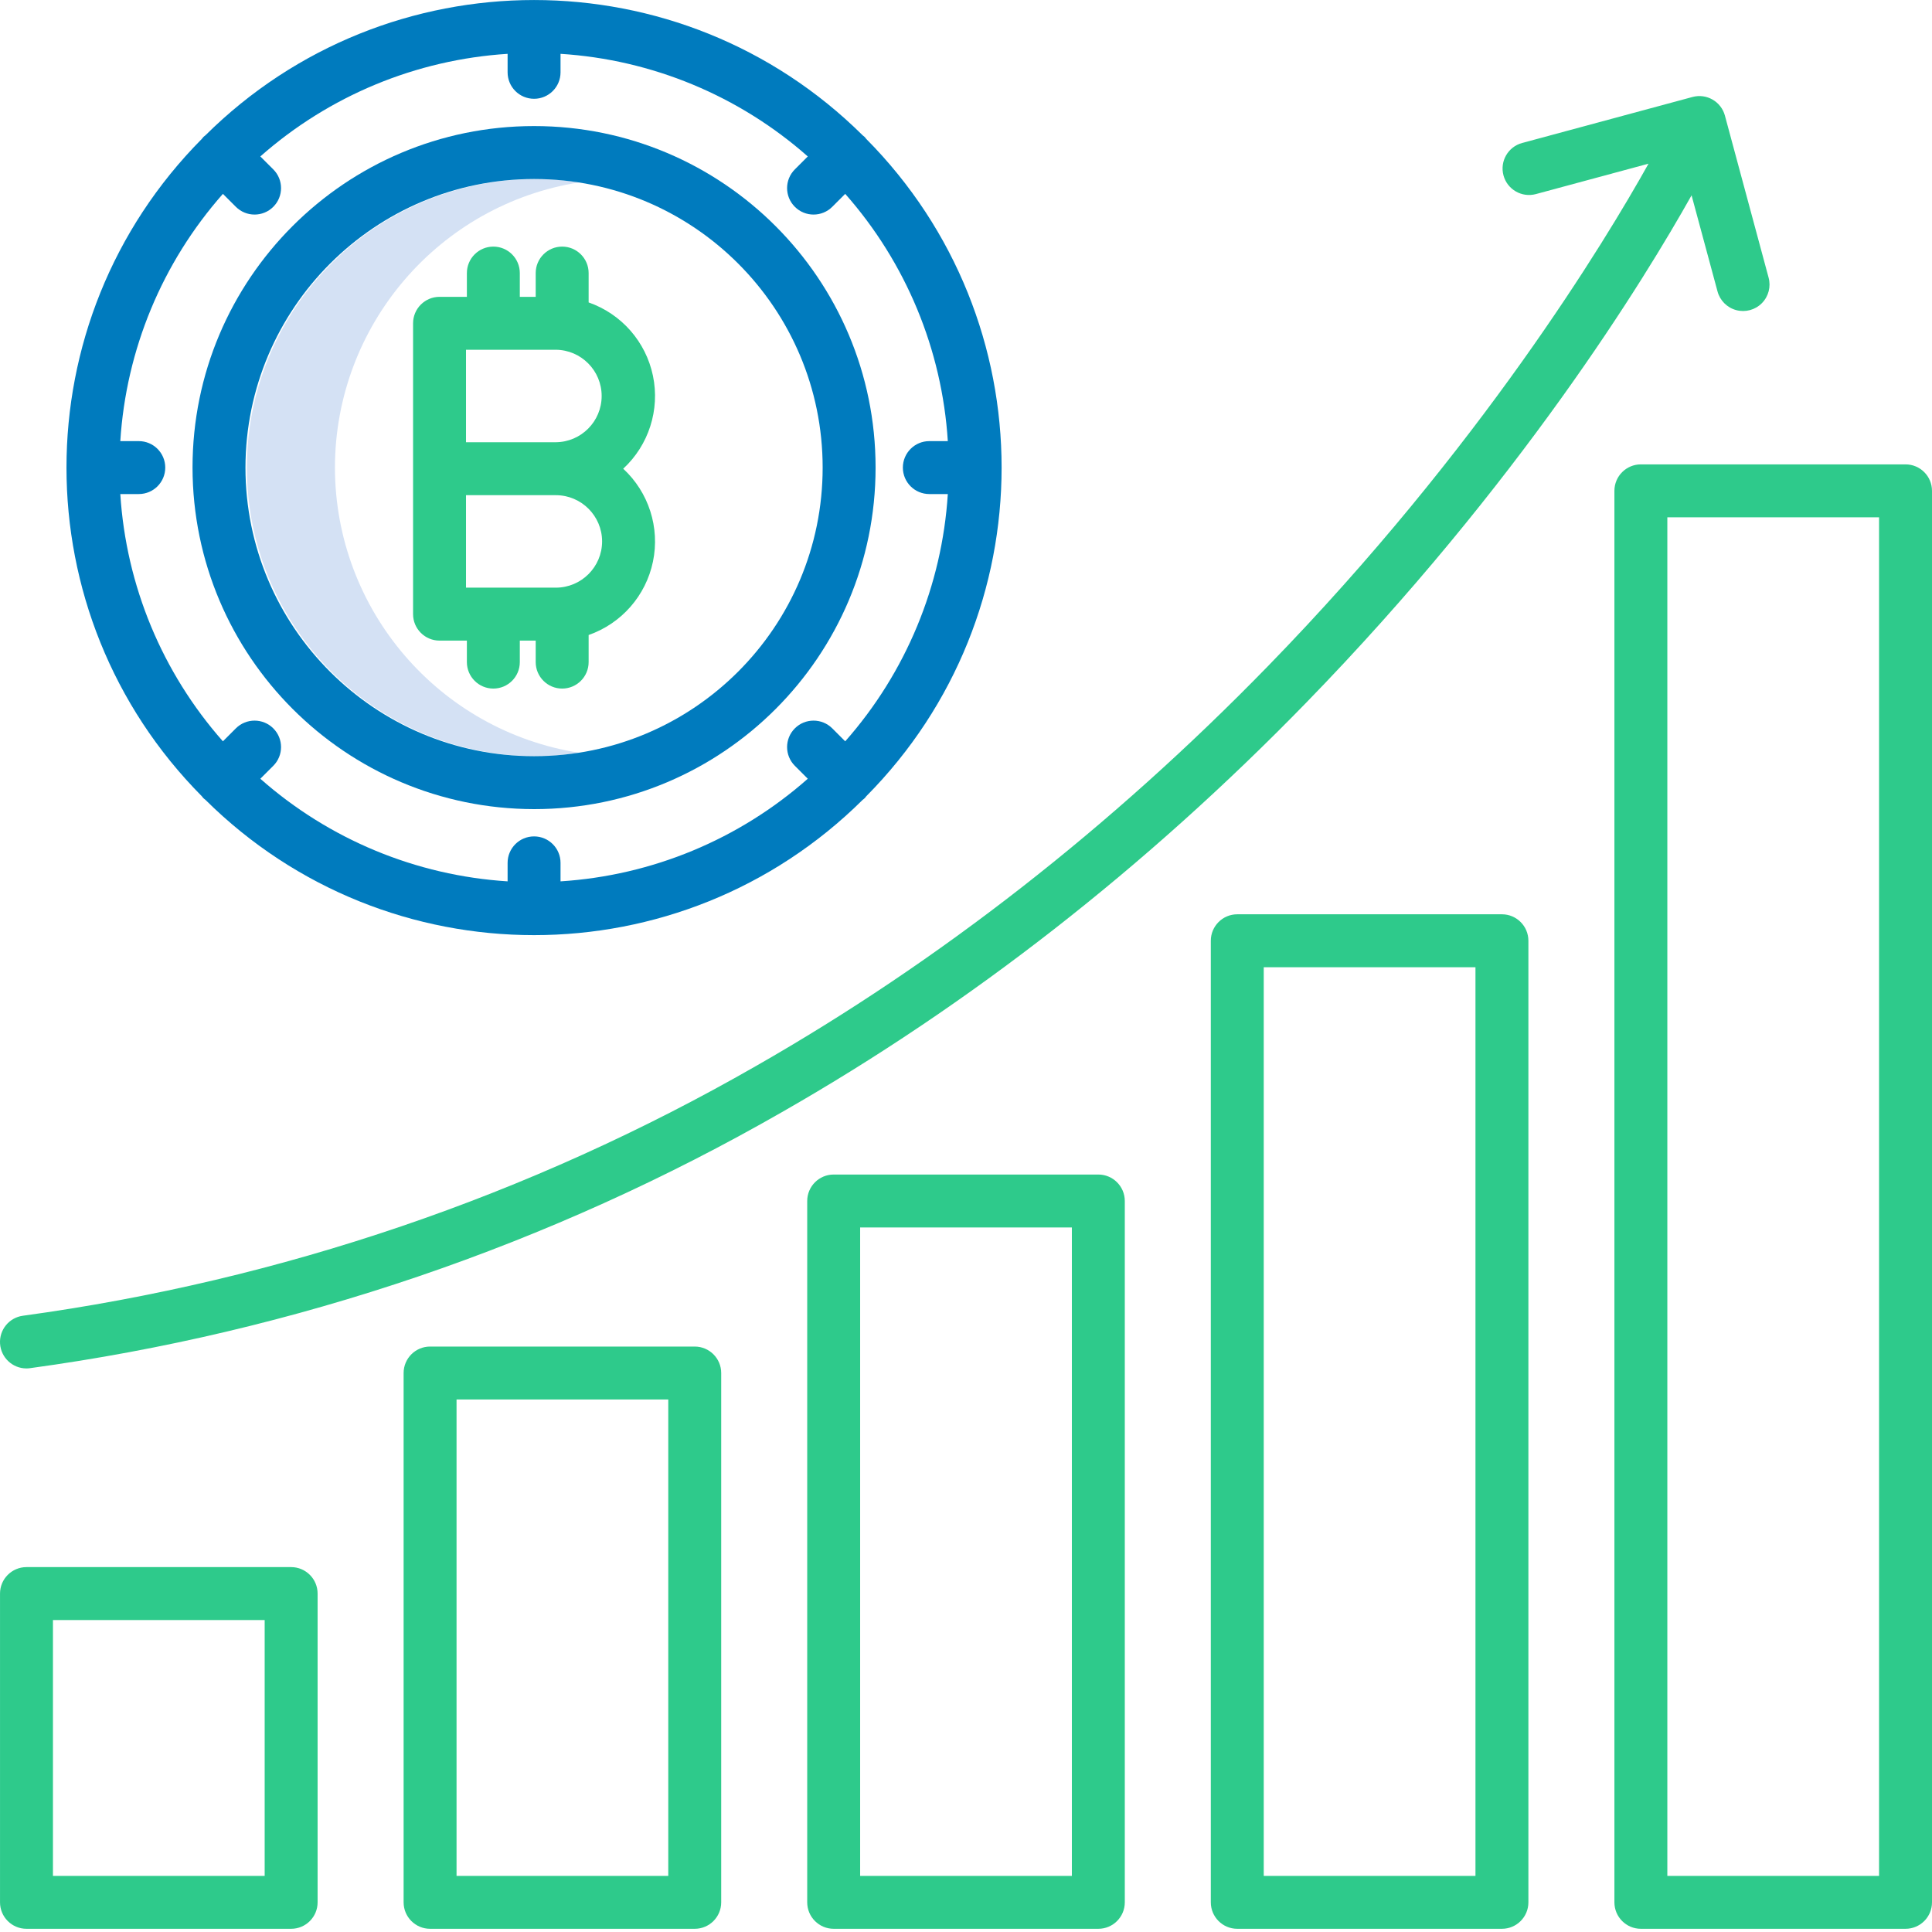
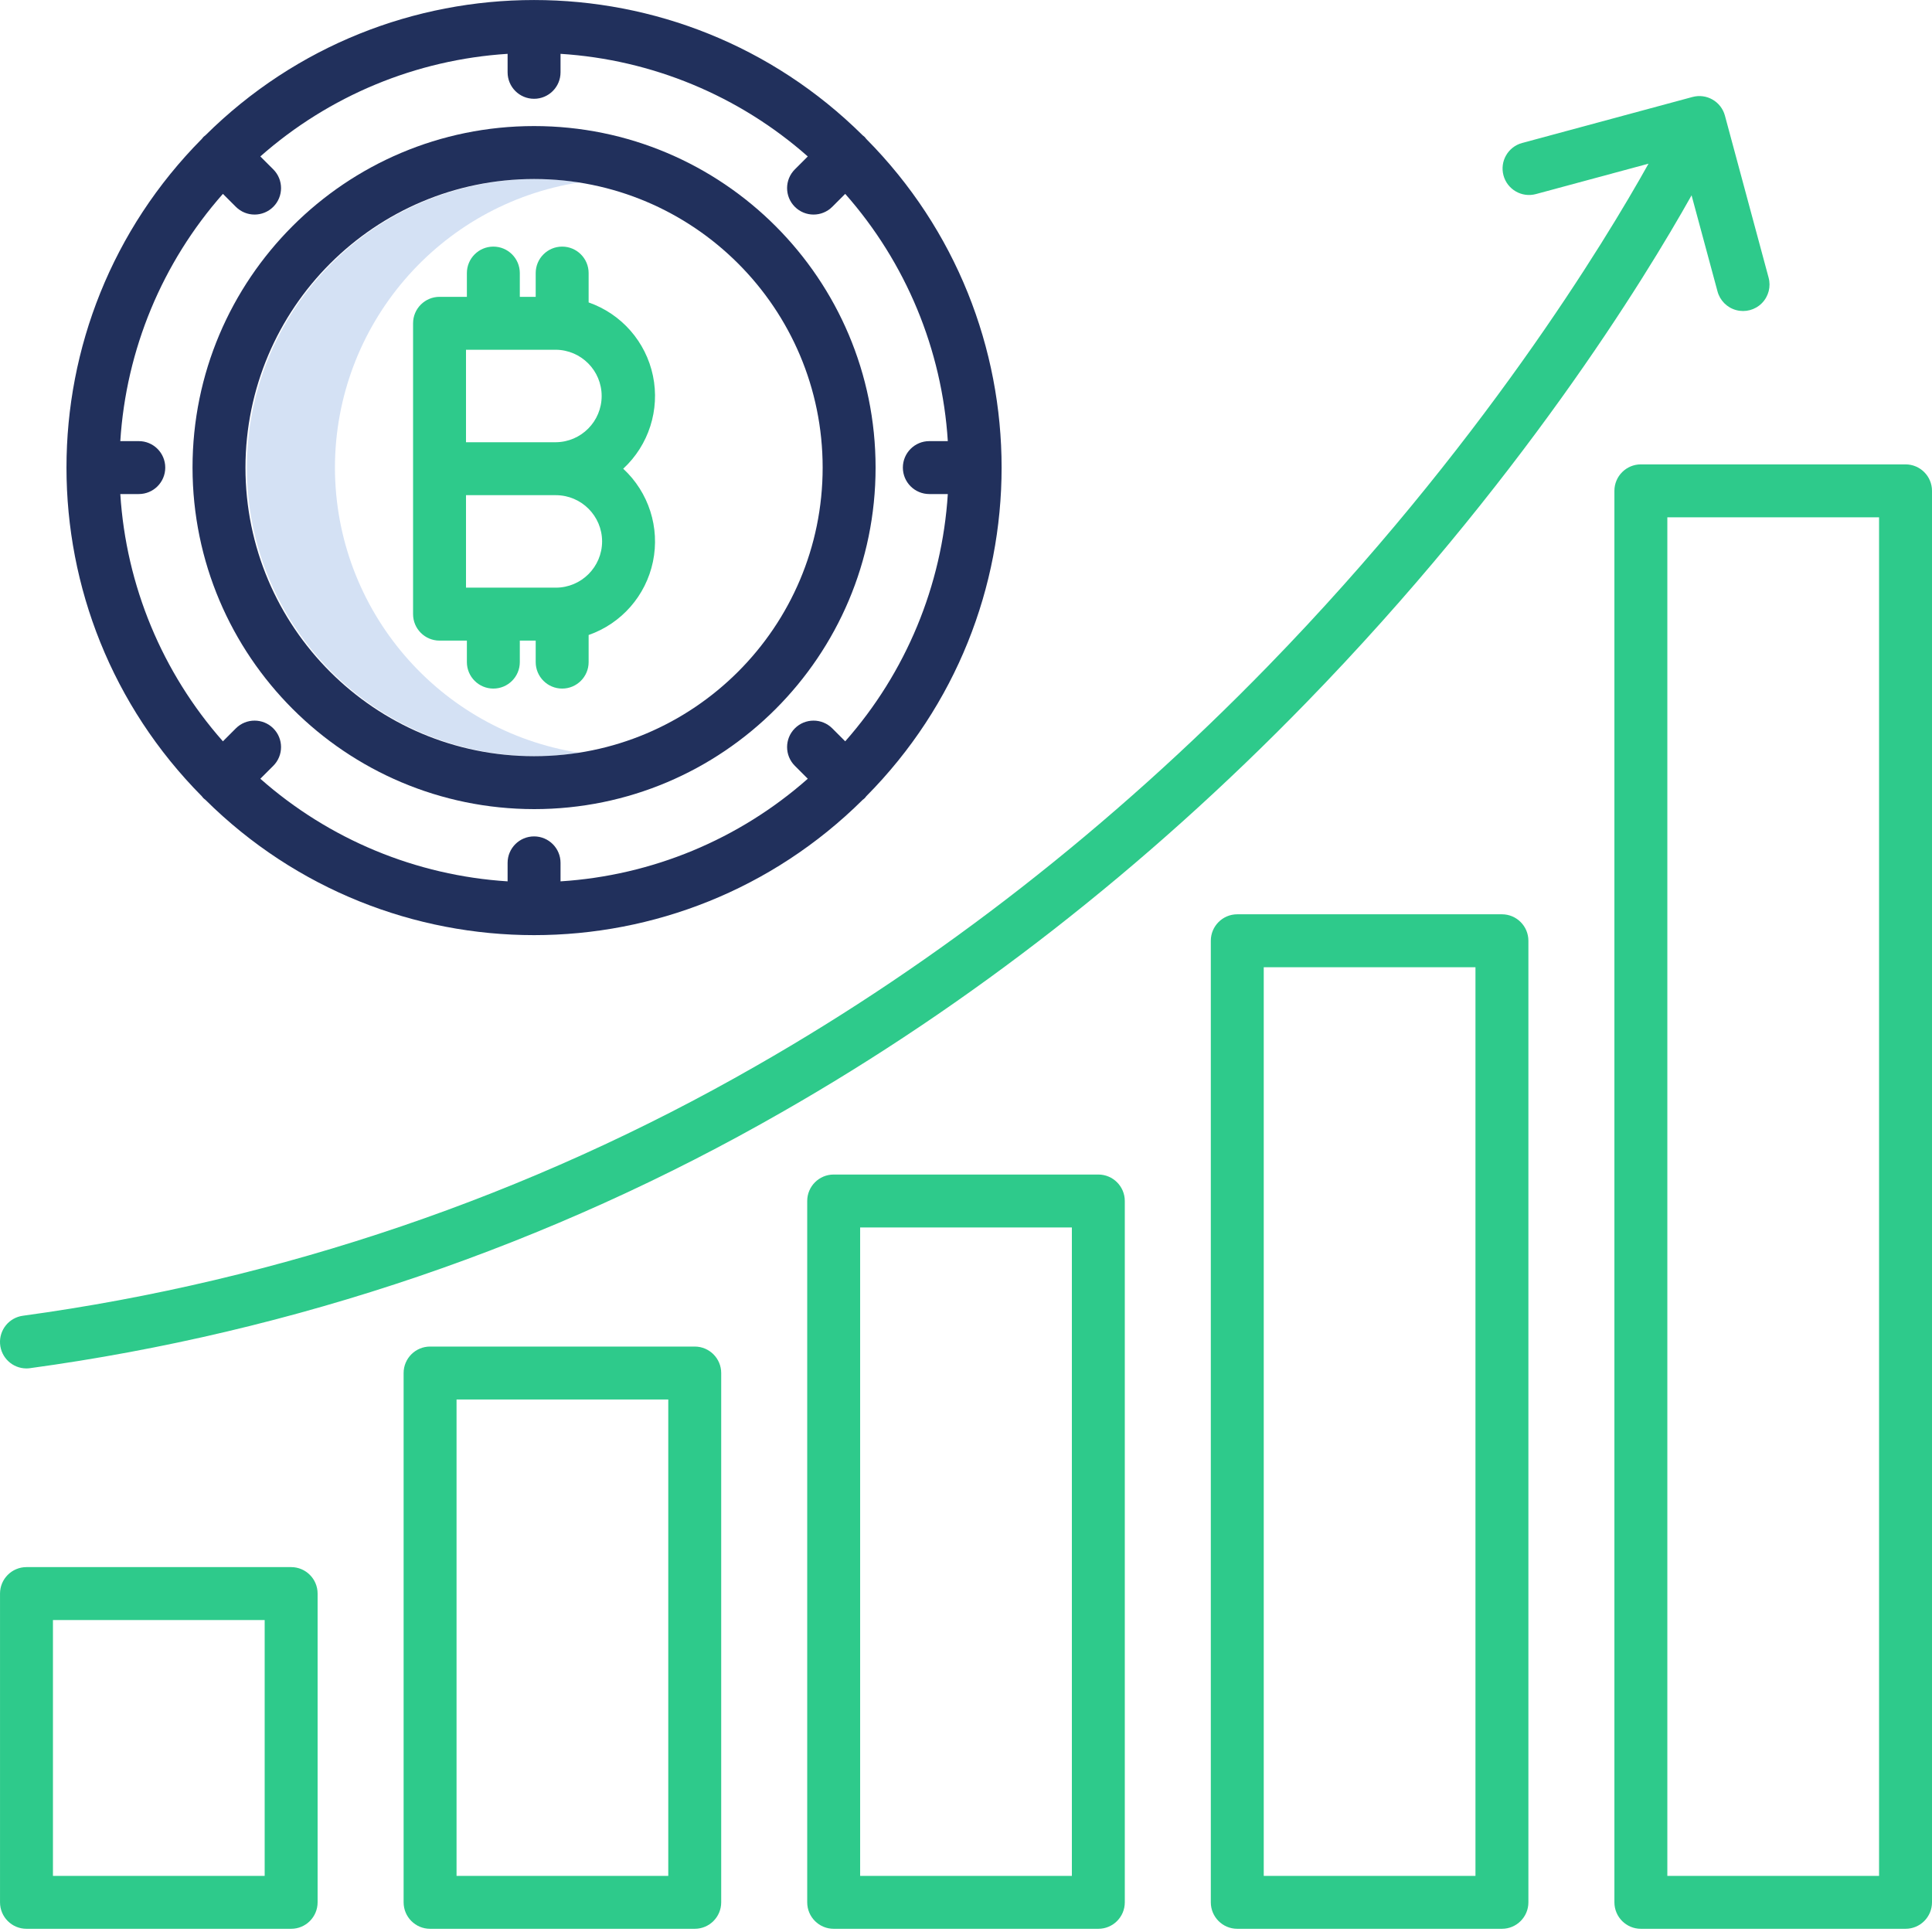
<svg xmlns="http://www.w3.org/2000/svg" height="438pt" viewBox="0 0 438.005 438" width="438pt">
  <path d="m75.934 106.004c.043-32.258 23.555-59.688 55.43-64.664-25.477-3.926-50.883 7.469-64.891 29.105-14.012 21.637-14.012 49.484 0 71.121 14.008 21.637 39.414 33.031 64.891 29.102-31.875-4.973-55.387-32.402-55.43-64.664zm0 0" fill="#d4e1f4" />
  <g fill="#2eca8b">
    <path d="m432.004 105.277h-60c-3.312 0-6 2.688-6 6v320c0 3.312 2.688 6 6 6h60c3.312 0 6-2.688 6-6v-320c0-3.312-2.688-6-6-6zm-6 320h-48v-308h48zm0 0" />
    <path d="m340.504 207.277h-60c-3.312 0-6 2.688-6 6v218c0 3.312 2.688 6 6 6h60c3.312 0 6-2.688 6-6v-218c0-3.312-2.688-6-6-6zm-6 218h-48v-206h48zm0 0" />
    <path d="m249.004 266.277h-60c-3.312 0-6 2.688-6 6v159c0 3.312 2.688 6 6 6h60c3.312 0 6-2.688 6-6v-159c0-3.312-2.688-6-6-6zm-6 159h-48v-147h48zm0 0" />
    <path d="m157.504 305.277h-60c-3.312 0-6 2.688-6 6v120c0 3.312 2.688 6 6 6h60c3.312 0 6-2.688 6-6v-120c0-3.312-2.688-6-6-6zm-6 120h-48v-108h48zm0 0" />
    <path d="m66.004 355.277h-60c-3.312 0-6 2.688-6 6v70c0 3.312 2.687 6 6 6h60c3.312 0 6-2.688 6-6v-70c0-3.312-2.688-6-6-6zm-6 70h-48v-58h48zm0 0" />
    <path d="m391.059 26.215c-.863-3.199-4.156-5.094-7.355-4.23l-38.617 10.426c-3.199.863-5.094 4.156-4.23 7.355s4.156 5.094 7.355 4.23l25.523-6.891c-9.699 17.379-38.125 64.473-86.301 113.938-35.484 36.441-74.535 66.938-116.07 90.645-51.23 29.387-107.656 48.605-166.172 56.602-3.129.426-5.391 3.199-5.18 6.344.211 3.148 2.824 5.594 5.977 5.602.273 0 .547-.02.816-.059 60.043-8.199 117.938-27.918 170.5-58.066 42.512-24.266 82.453-55.453 118.723-92.703 48.406-49.707 76.852-96.191 87.469-115.129l5.871 21.746c.543 2.086 2.164 3.719 4.246 4.277 2.082.562 4.301-.039 5.82-1.57 1.516-1.531 2.094-3.758 1.516-5.832zm0 0" />
  </g>
-   <path d="m121.078 183.434c42.762 0 77.426-34.664 77.426-77.43 0-42.762-34.664-77.426-77.426-77.426-42.766 0-77.43 34.664-77.43 77.426.047 42.742 34.688 77.383 77.43 77.43zm0-142.855c36.133 0 65.426 29.293 65.426 65.426 0 36.137-29.293 65.43-65.426 65.43-36.137 0-65.43-29.293-65.43-65.43.039-36.117 29.309-65.387 65.43-65.426zm0 0" fill="#007bbe" />
-   <path d="m45.77 180.527c.121.145.219.301.355.43.133.133.285.234.43.355 41.254 40.922 107.789 40.922 149.039 0 .316-.207.582-.477.789-.789 40.922-41.254 40.922-107.785 0-149.035-.121-.145-.219-.301-.355-.438-.137-.137-.293-.238-.438-.359-41.254-40.918-107.785-40.918-149.035 0-.145.121-.301.223-.434.355-.125.141-.246.285-.355.434-40.926 41.254-40.926 107.789 0 149.043zm-14.301-80.523h-4.195c1.312-20.75 9.496-40.473 23.262-56.055l2.934 2.934c2.344 2.344 6.145 2.344 8.488 0 2.344-2.34 2.344-6.141 0-8.484l-2.938-2.934c15.586-13.766 35.309-21.949 56.059-23.262v4.191c0 3.316 2.684 6 6 6 3.312 0 6-2.684 6-6v-4.191c20.75 1.312 40.469 9.496 56.055 23.262l-2.934 2.934c-2.344 2.344-2.344 6.145 0 8.484 2.34 2.344 6.141 2.344 8.484 0l2.934-2.934c13.766 15.586 21.949 35.305 23.262 56.055h-4.191c-3.316 0-6 2.688-6 6 0 3.316 2.684 6 6 6h4.191c-1.312 20.75-9.496 40.473-23.262 56.059l-2.934-2.938c-2.344-2.34-6.145-2.34-8.484 0-2.344 2.344-2.344 6.145 0 8.488l2.934 2.934c-15.582 13.766-35.305 21.949-56.055 23.262v-4.191c0-3.316-2.688-6-6-6-3.316 0-6 2.684-6 6v4.191c-20.754-1.312-40.473-9.496-56.059-23.262l2.938-2.934c2.344-2.344 2.344-6.145 0-8.488-2.344-2.34-6.145-2.34-8.488 0l-2.934 2.938c-13.766-15.582-21.949-35.305-23.262-56.059h4.191c3.316 0 6-2.684 6-6 0-3.312-2.684-6-6-6zm0 0" fill="#007bbe" />
+   <path d="m121.078 183.434c42.762 0 77.426-34.664 77.426-77.43 0-42.762-34.664-77.426-77.426-77.426-42.766 0-77.43 34.664-77.43 77.426.047 42.742 34.688 77.383 77.43 77.43zm0-142.855c36.133 0 65.426 29.293 65.426 65.426 0 36.137-29.293 65.43-65.426 65.43-36.137 0-65.43-29.293-65.43-65.43.039-36.117 29.309-65.387 65.43-65.426zm0 0" fill="#21305c" />
+   <path d="m45.77 180.527c.121.145.219.301.355.43.133.133.285.234.43.355 41.254 40.922 107.789 40.922 149.039 0 .316-.207.582-.477.789-.789 40.922-41.254 40.922-107.785 0-149.035-.121-.145-.219-.301-.355-.438-.137-.137-.293-.238-.438-.359-41.254-40.918-107.785-40.918-149.035 0-.145.121-.301.223-.434.355-.125.141-.246.285-.355.434-40.926 41.254-40.926 107.789 0 149.043zm-14.301-80.523h-4.195c1.312-20.75 9.496-40.473 23.262-56.055l2.934 2.934c2.344 2.344 6.145 2.344 8.488 0 2.344-2.34 2.344-6.141 0-8.484l-2.938-2.934c15.586-13.766 35.309-21.949 56.059-23.262v4.191c0 3.316 2.684 6 6 6 3.312 0 6-2.684 6-6v-4.191c20.75 1.312 40.469 9.496 56.055 23.262l-2.934 2.934c-2.344 2.344-2.344 6.145 0 8.484 2.34 2.344 6.141 2.344 8.484 0l2.934-2.934c13.766 15.586 21.949 35.305 23.262 56.055h-4.191c-3.316 0-6 2.688-6 6 0 3.316 2.684 6 6 6h4.191c-1.312 20.75-9.496 40.473-23.262 56.059l-2.934-2.938c-2.344-2.34-6.145-2.34-8.484 0-2.344 2.344-2.344 6.145 0 8.488l2.934 2.934c-15.582 13.766-35.305 21.949-56.055 23.262v-4.191c0-3.316-2.688-6-6-6-3.316 0-6 2.684-6 6v4.191c-20.754-1.312-40.473-9.496-56.059-23.262l2.938-2.934c2.344-2.344 2.344-6.145 0-8.488-2.344-2.34-6.145-2.34-8.488 0l-2.934 2.938c-13.766-15.582-21.949-35.305-23.262-56.059h4.191c3.316 0 6-2.684 6-6 0-3.312-2.684-6-6-6zm0 0" fill="#21305c" />
  <path d="m99.648 145.23h6.199v4.875c0 3.312 2.688 6 6 6 3.316 0 6-2.688 6-6v-4.875h3.602v4.875c0 3.312 2.688 6 6 6s6-2.688 6-6v-6.145c7.441-2.602 12.977-8.91 14.582-16.633 1.605-7.719-.953-15.715-6.742-21.066 5.789-5.352 8.348-13.348 6.742-21.066-1.605-7.723-7.141-14.035-14.582-16.633v-6.656c0-3.312-2.688-6-6-6s-6 2.688-6 6v5.387h-3.602v-5.387c0-3.312-2.684-6-6-6-3.312 0-6 2.688-6 6v5.387h-6.199c-3.312 0-6 2.688-6 6v65.938c0 3.312 2.688 6 6 6zm36.855-22.488c-.008 5.785-4.695 10.473-10.48 10.484h-20.375v-20.965h20.375c5.781.008 10.469 4.695 10.48 10.48zm-30.855-43.453h20.375c5.746.059 10.379 4.734 10.379 10.484s-4.633 10.43-10.379 10.484h-20.375zm0 0" fill="#2eca8b" />
</svg>
